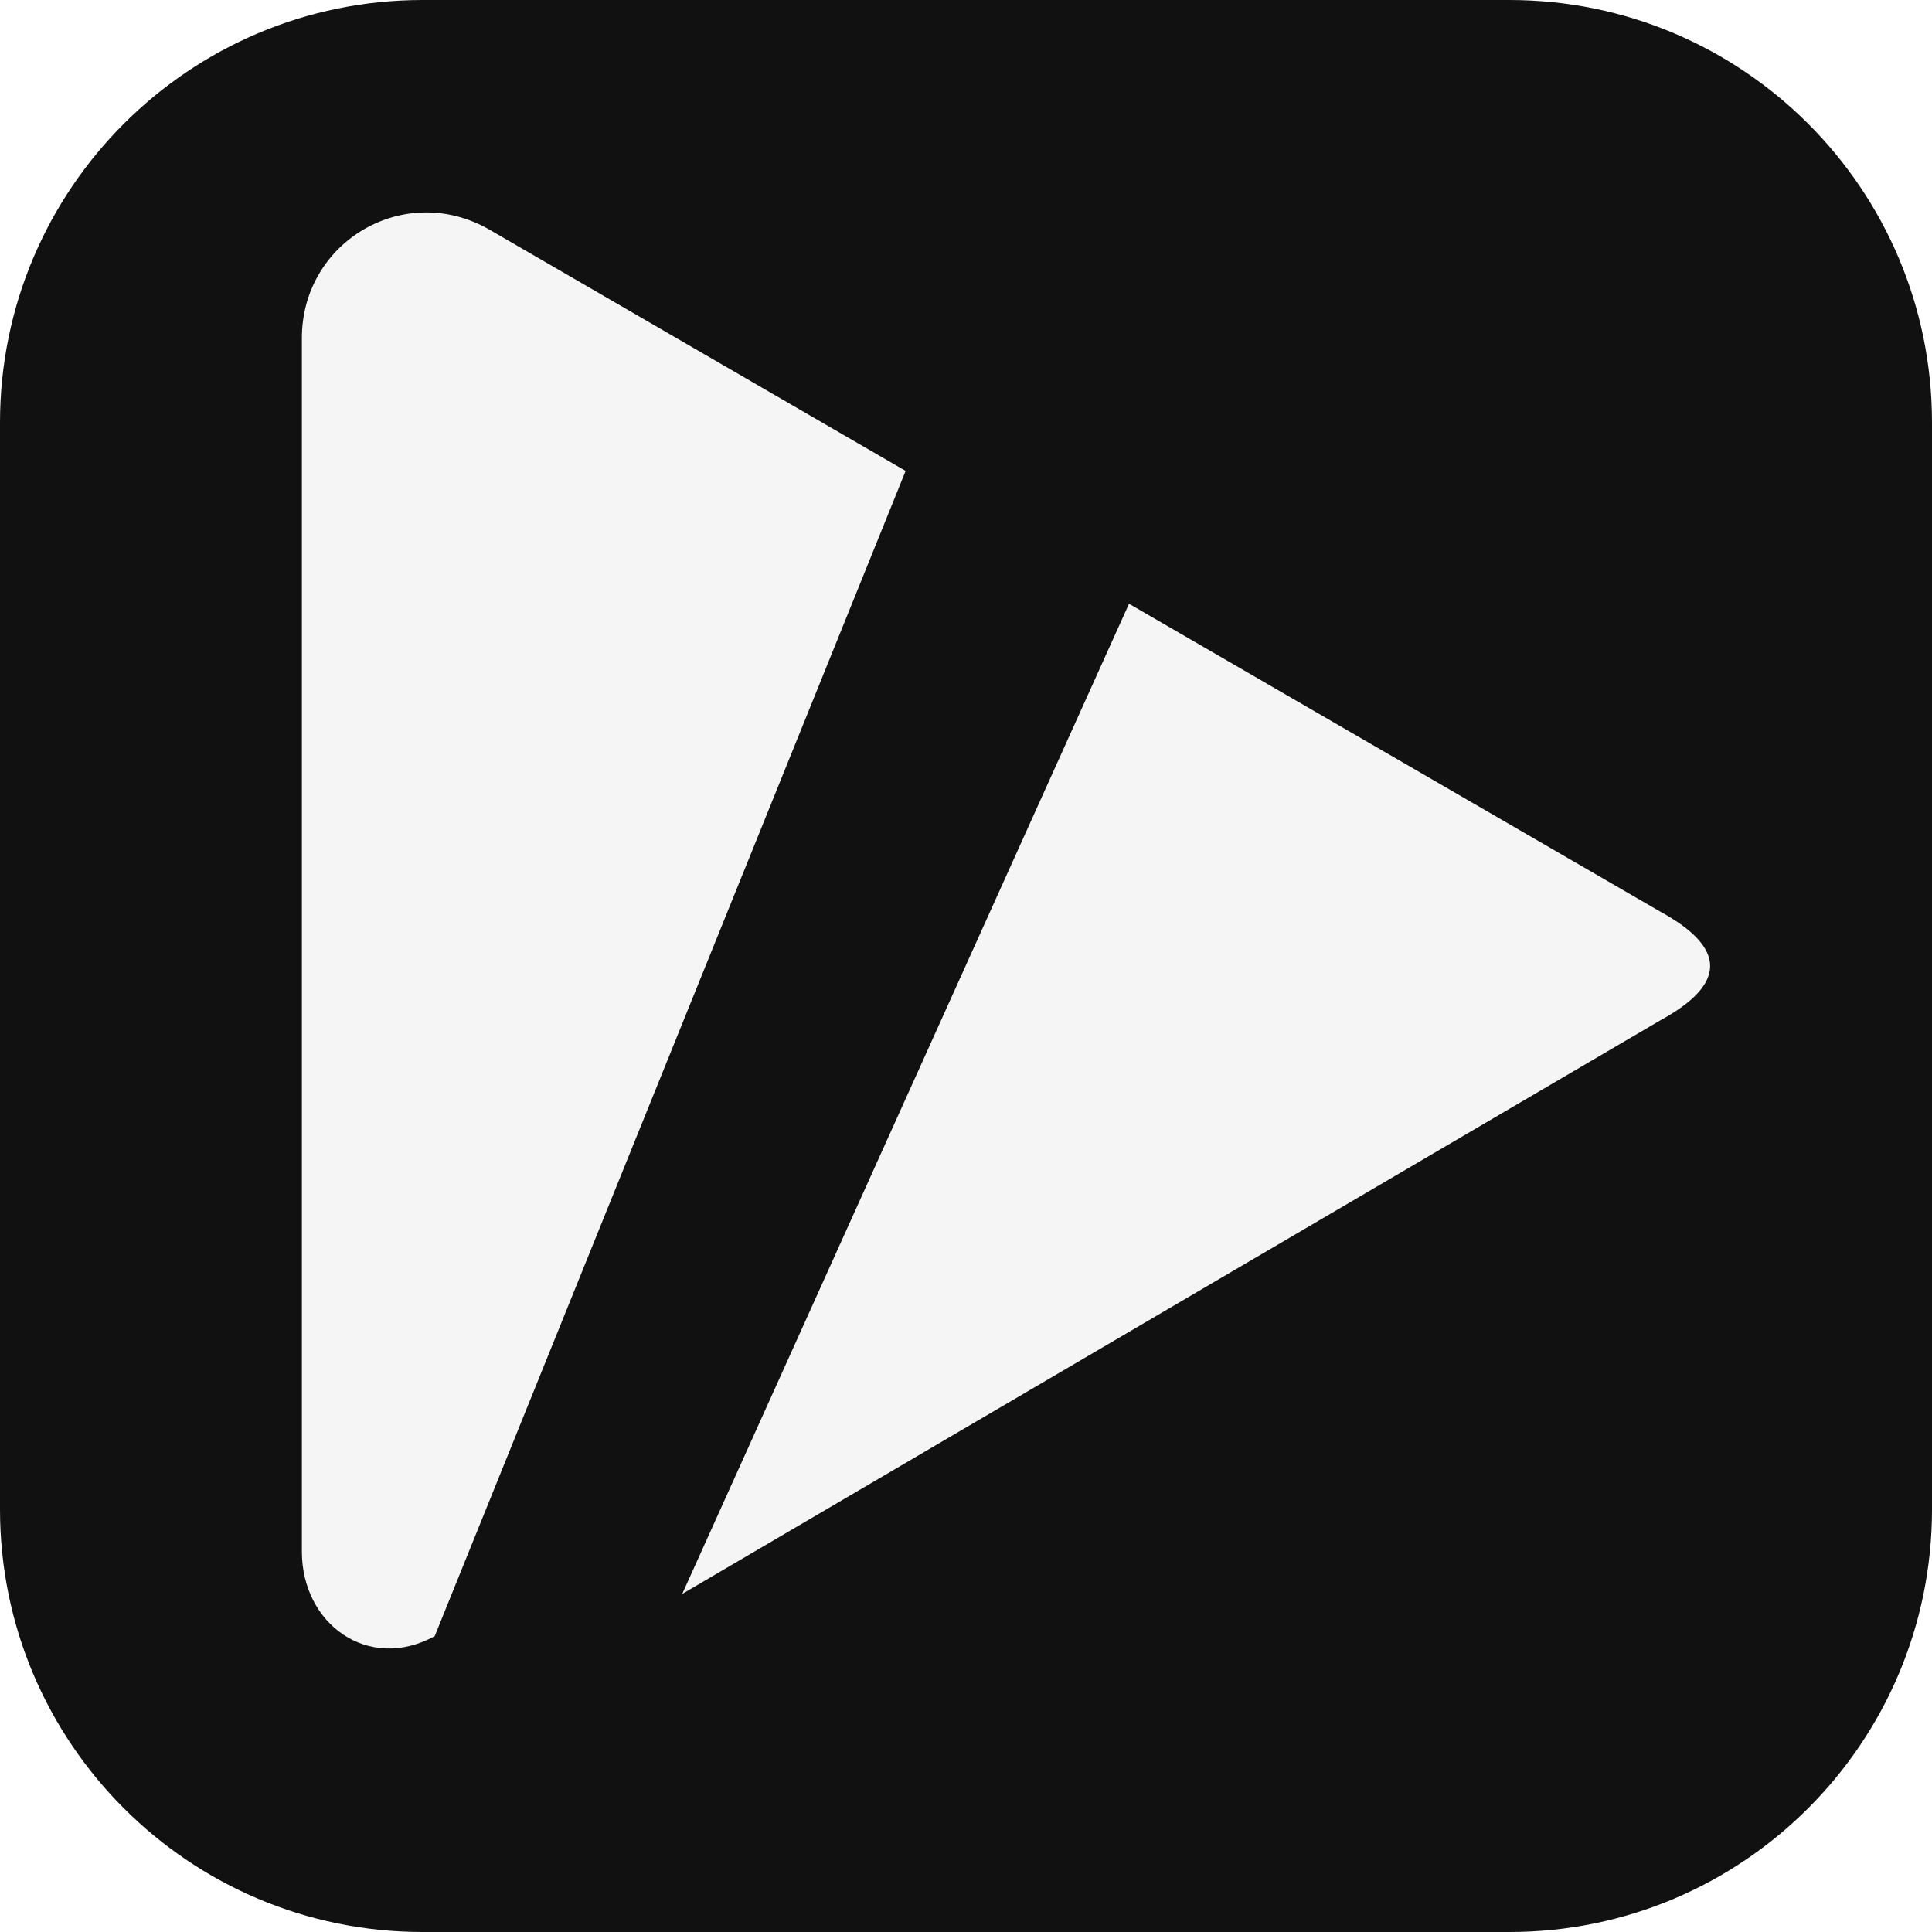
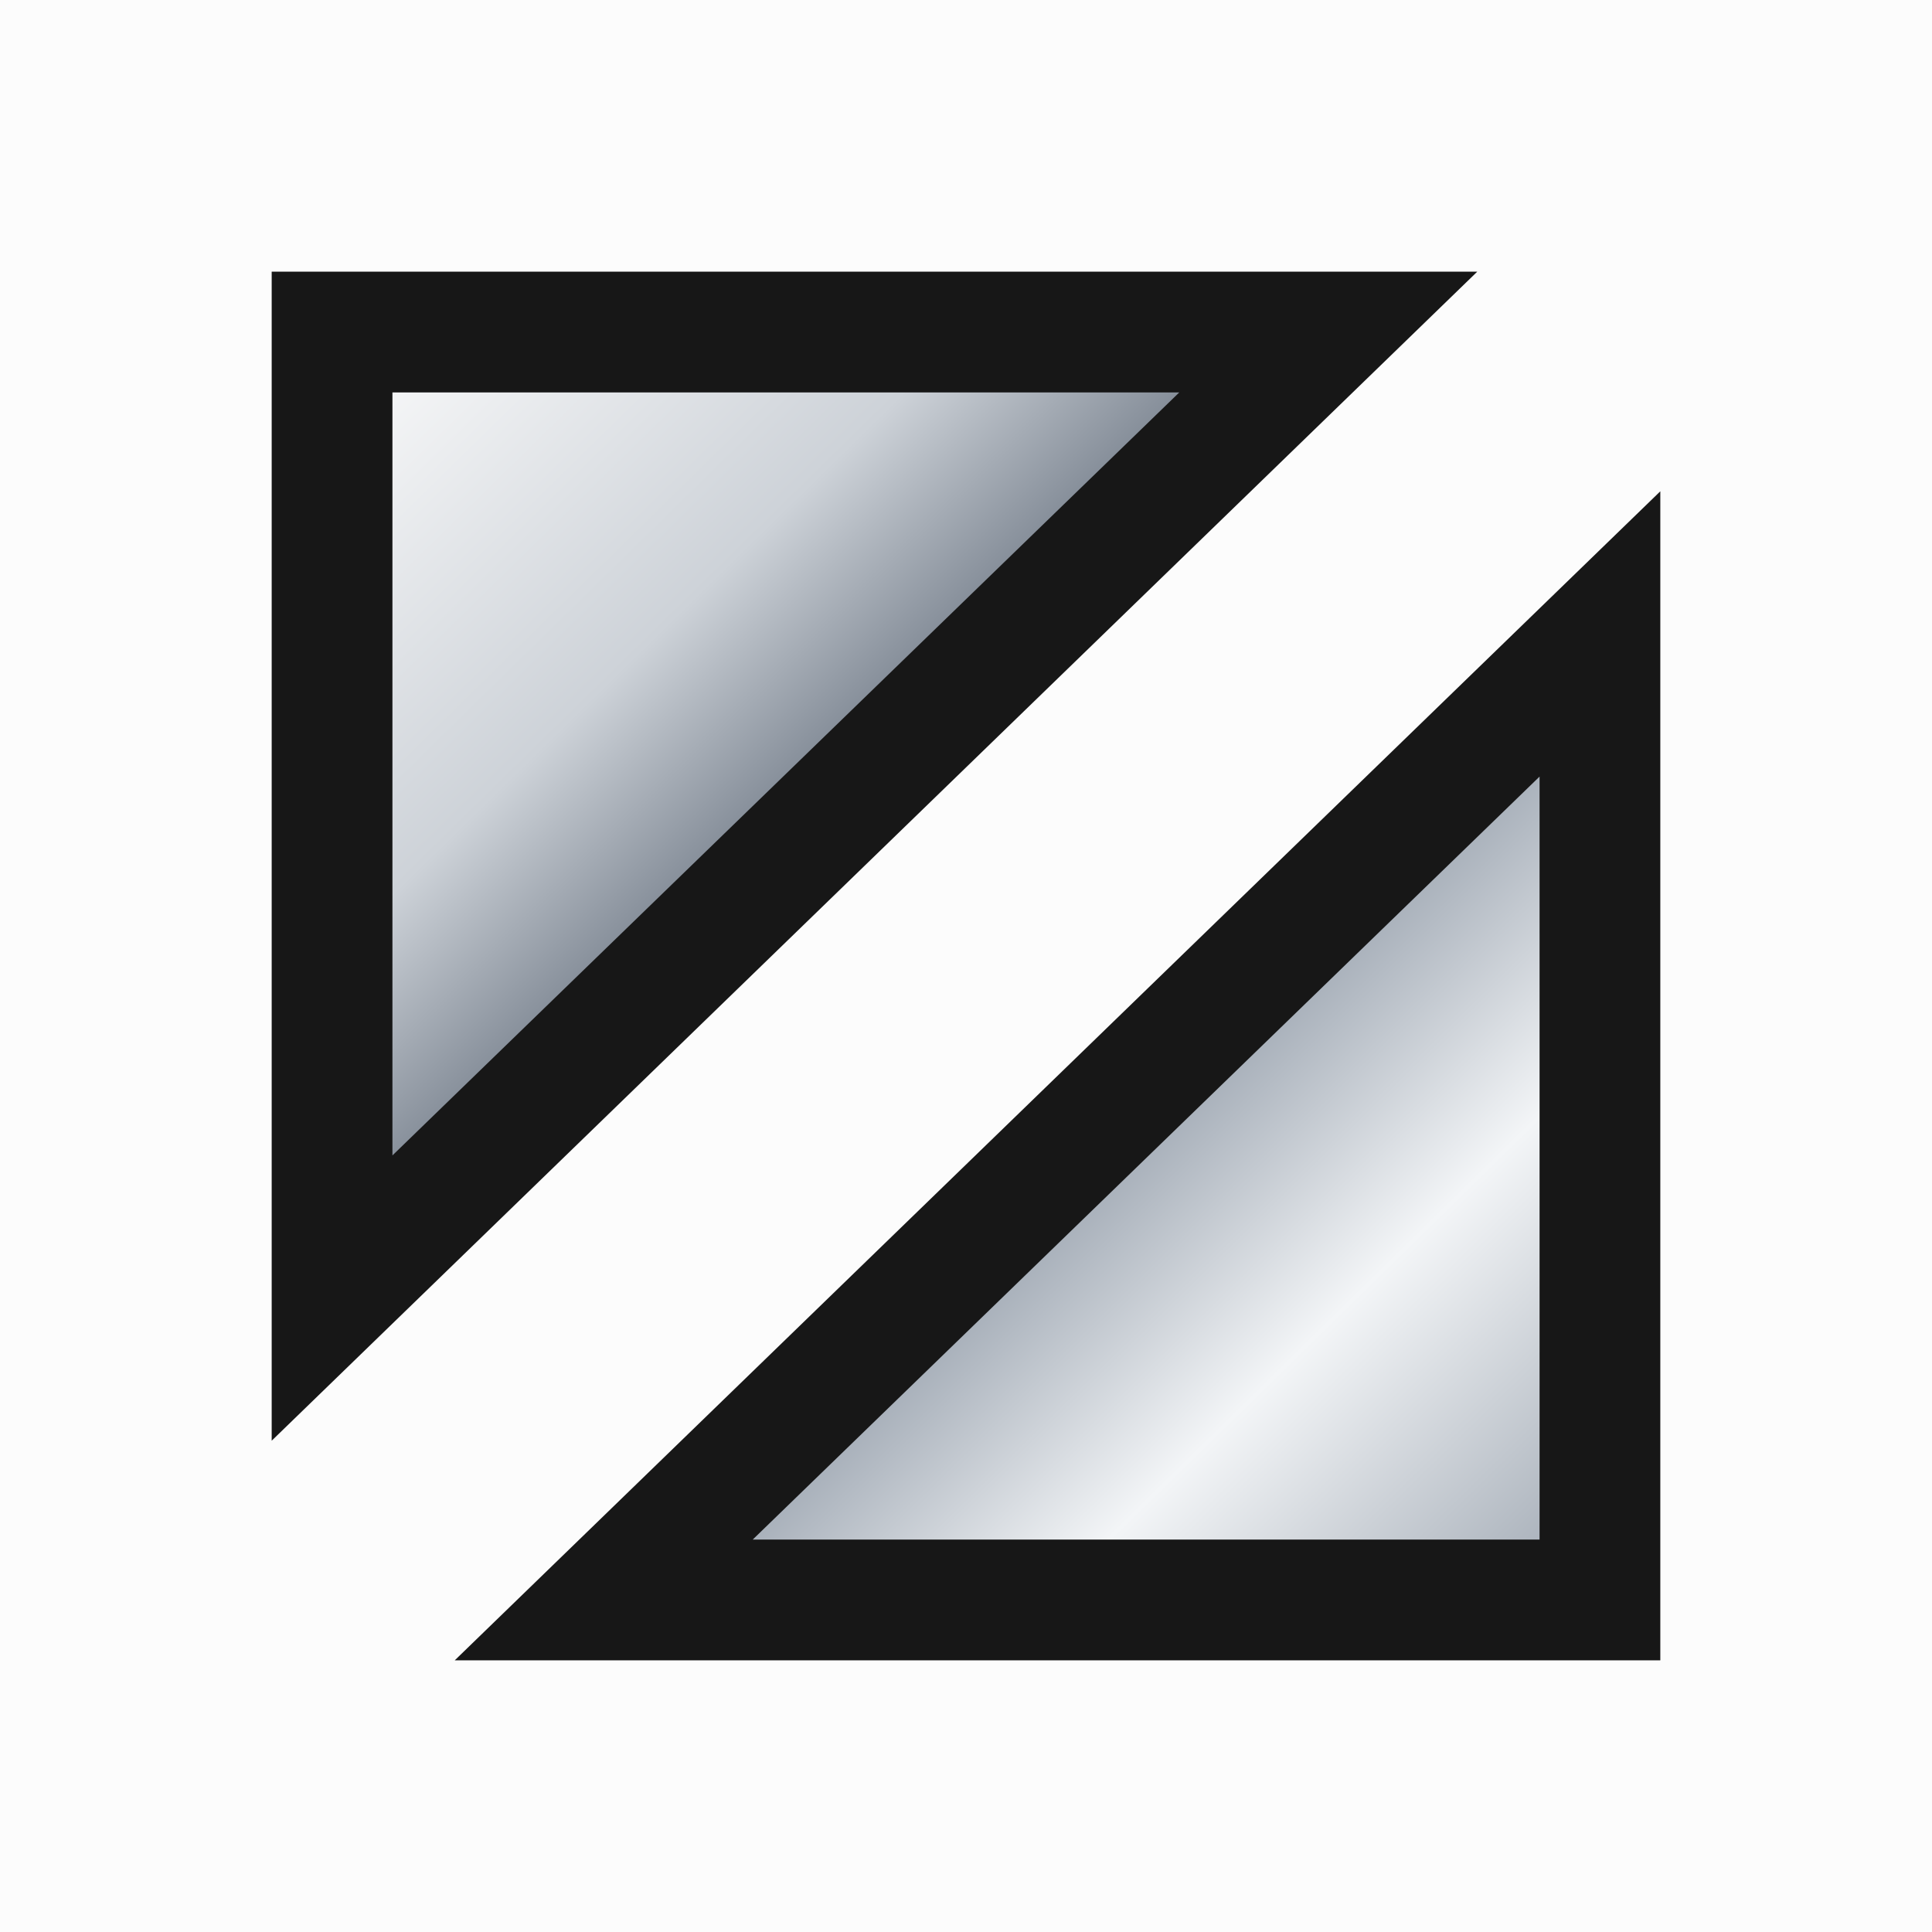
<svg xmlns="http://www.w3.org/2000/svg" viewBox="0 0 32 32">
-   <rect width="32" height="32" rx="7" fill="#111111" />
-   <path fill="#f5f5f5" d="M5 5.6c0-1.6 1.7-2.6 3.1-1.8L15 7.8 7.2 27.1C6.1 27.7 5 26.9 5 25.7V5.6Z" />
-   <path fill="#f5f5f5" d="m18.7 10 8.8 5.1c1.1.6 1.1 1.2 0 1.8l-16.2 9.5L18.7 10Z" />
+   <defs>
+     <linearGradient id="chrome" x1="0" y1="0" x2="1" y2="1">
+       <stop offset="0" stop-color="#fdfdfd" />
+       <stop offset="0.32" stop-color="#cdd2d8" />
+       <stop offset="0.48" stop-color="#7c8591" />
+       <stop offset="0.54" stop-color="#a9b1bb" />
+       <stop offset="0.72" stop-color="#f3f5f7" />
+       <stop offset="1" stop-color="#9aa3ae" />
+     </linearGradient>
+   </defs>
+   <rect width="32" height="32" fill="#fcfcfc" />
+   <g fill="url(#chrome)" stroke="#171717" stroke-width="2">
+     <path d="M5.5 5.5H22L5.5 21.5Z" />
+     <path d="M26.5 10.5V26.5H10L26.5 10.5Z" />
+   </g>
</svg>
